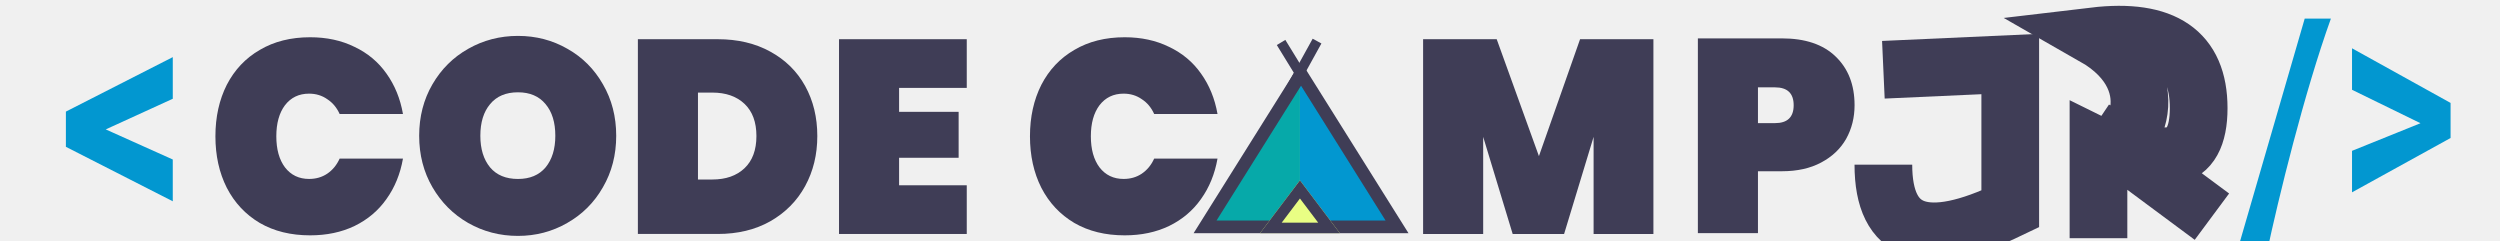
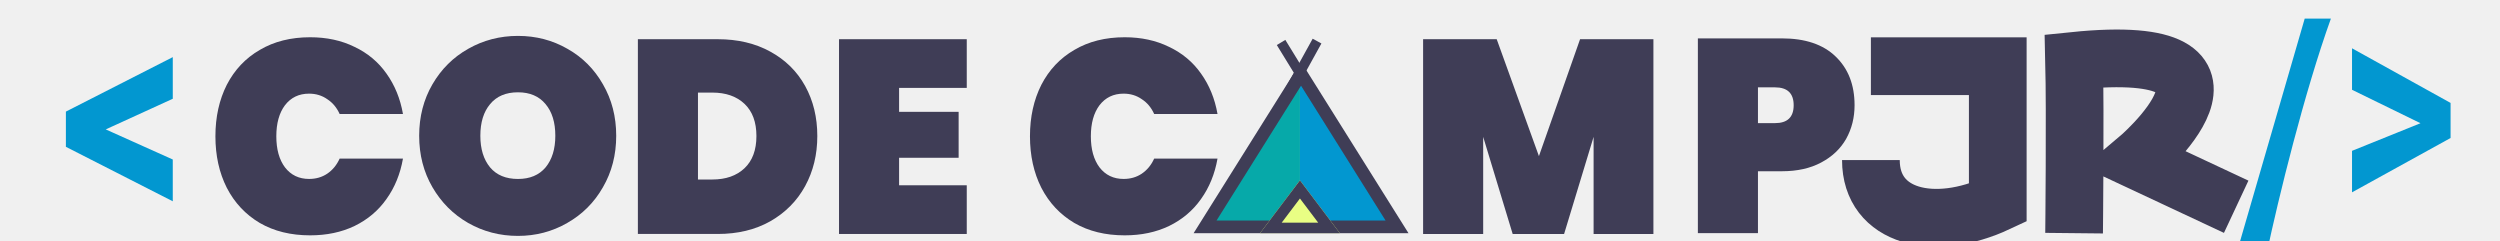
- <svg xmlns="http://www.w3.org/2000/svg" id="eQrhBVx4o2M1" viewBox="0 0 260 25" shape-rendering="geometricPrecision" text-rendering="geometricPrecision">
-   <g transform="matrix(.974671 0 0 1 6.852232 0.4604)" clip-path="url(#eQrhBVx4o2M21)">
+ <svg xmlns="http://www.w3.org/2000/svg" id="ef1xmL6GpX91" viewBox="0 0 260 25" shape-rendering="geometricPrecision" text-rendering="geometricPrecision">
+   <g transform="matrix(.974671 0 0 1 6.852232 0.4604)" clip-path="url(#ef1xmL6GpX921)">
    <g>
      <path d="M3.462,12.651l7.943,3.477v4.346L0,14.809v-3.104l3.462.947ZM11.406,9.811L3.462,13.35L0,14.235v-3.089L11.406,5.48v4.331Z" fill="#0297d0" />
      <path d="M200.962,0c-2.826,7.655-5.584,18.598-6.878,24.54h-3.227L198.167,0h2.795Z" transform="translate(40.7205 1.475145)" fill="#0297d0" />
      <path d="M210.759,13.272L203.453,9.795v-4.315l10.516,5.681v3.104l-3.21-.993ZM203.453,16.144l7.306-2.872l3.21-1.568v3.104L203.453,20.459v-4.315Z" transform="translate(40.48378-.917637)" fill="#0297d0" />
      <path d="M15.955,13.713c0-2.003.404-3.786,1.213-5.35.828-1.564,2.002-2.775,3.523-3.633c1.521-.877,3.311-1.316,5.371-1.316c1.771,0,3.35.334,4.736,1.001c1.405.648,2.541,1.574,3.408,2.775.885,1.202,1.473,2.603,1.762,4.206h-6.757c-.308-.668-.751-1.183-1.328-1.545-.558-.381-1.203-.572-1.935-.572-1.078,0-1.935.401-2.57,1.202-.616.801-.924,1.879-.924,3.233s.308,2.432.924,3.233c.635.801,1.492,1.202,2.57,1.202.732,0,1.377-.181,1.935-.544.578-.381,1.02-.906,1.328-1.573h6.757c-.289,1.602-.876,3.004-1.762,4.206-.866,1.202-2.002,2.136-3.408,2.804-1.386.648-2.965.973-4.736.973-2.06,0-3.85-.429-5.371-1.287-1.521-.877-2.695-2.098-3.523-3.662-.809-1.564-1.213-3.347-1.213-5.35Z" fill="#3f3d56" />
      <path d="M48.238,24.073c-1.925,0-3.696-.448-5.314-1.345-1.598-.896-2.869-2.136-3.812-3.719s-1.415-3.366-1.415-5.35c0-1.984.472-3.767,1.415-5.35s2.214-2.813,3.812-3.691c1.617-.896,3.388-1.345,5.314-1.345s3.687.448,5.285,1.345c1.598.877,2.859,2.108,3.783,3.691.943,1.583,1.415,3.366,1.415,5.35c0,1.984-.472,3.767-1.415,5.35-.924,1.583-2.195,2.823-3.812,3.719-1.598.896-3.35,1.345-5.256,1.345Zm0-5.922c1.271,0,2.252-.401,2.946-1.202.693-.82,1.04-1.917,1.04-3.29c0-1.392-.347-2.489-1.04-3.29-.693-.82-1.675-1.23-2.946-1.23-1.29,0-2.281.41-2.974,1.23-.693.801-1.04,1.898-1.04,3.29c0,1.373.346,2.47,1.04,3.29.693.801,1.685,1.202,2.974,1.202Z" fill="#3f3d56" />
      <path d="M69.552,3.617c2.137,0,4.004.429,5.602,1.287c1.617.858,2.859,2.05,3.725,3.576s1.3,3.262,1.3,5.207c0,1.926-.433,3.662-1.3,5.207s-2.108,2.765-3.725,3.662c-1.598.877-3.465,1.316-5.602,1.316h-8.519v-20.256h8.519ZM68.975,18.208c1.444,0,2.589-.391,3.436-1.173.847-.782,1.271-1.898,1.271-3.347s-.423-2.565-1.271-3.347c-.847-.782-1.992-1.173-3.436-1.173h-1.53v9.041h1.53Z" fill="#3f3d56" />
      <path d="M88.905,8.681v2.489h6.353v4.778h-6.353v2.861h7.22v5.064h-13.63v-20.256h13.63v5.064h-7.22Z" fill="#3f3d56" />
      <path d="M102.87,13.713c0-2.003.404-3.786,1.212-5.35.828-1.564,2.003-2.775,3.523-3.633c1.521-.877,3.312-1.316,5.372-1.316c1.771,0,3.35.334,4.736,1.001c1.405.648,2.541,1.574,3.408,2.775.884,1.202,1.472,2.603,1.761,4.206h-6.758c-.308-.668-.75-1.183-1.328-1.545-.558-.381-1.203-.572-1.935-.572-1.078,0-1.934.401-2.57,1.202-.616.801-.924,1.879-.924,3.233s.308,2.432.924,3.233c.636.801,1.492,1.202,2.57,1.202.732,0,1.377-.181,1.935-.544.578-.381,1.02-.906,1.328-1.573h6.758c-.289,1.602-.877,3.004-1.761,4.206-.867,1.202-2.003,2.136-3.408,2.804-1.386.648-2.965.973-4.736.973-2.06,0-3.851-.429-5.372-1.287-1.52-.877-2.695-2.098-3.523-3.662-.808-1.564-1.212-3.347-1.212-5.35Z" fill="#3f3d56" />
      <path d="M169.393,3.617v20.256h-6.382v-10.099l-3.148,10.099h-5.487l-3.147-10.099v10.099h-6.411v-20.256h7.854l4.505,12.159l4.39-12.159h7.826Z" fill="#3f3d56" />
      <path d="M189.006,10.569c0,1.278-.299,2.441-.896,3.49-.597,1.03-1.482,1.85-2.656,2.46-1.156.61-2.561.915-4.216.915h-2.541v6.437h-6.411v-20.256h8.952c2.502,0,4.417.629,5.747,1.888c1.347,1.259,2.021,2.947,2.021,5.064Zm-8.491,1.86c1.329,0,1.993-.62,1.993-1.86c0-1.24-.664-1.86-1.993-1.86h-1.818v3.719h1.818Z" transform="translate(1.851-.0845)" fill="#3f3d56" />
      <path d="M131.679,7.133L121.649,22.871h6.618l3.412-4.532v-11.207Z" fill="#06a9a9" />
      <path d="M131.677,7.527L141.823,23.298h-6.617l-3.529-4.658v-11.113Z" fill="#0297d0" />
      <path d="M131.795,5.969L120.332,23.789h22.926L131.795,5.969Zm0,2.485L122.776,22.476h18.038L131.795,8.454Z" clip-rule="evenodd" fill="#3f3d56" fill-rule="evenodd" />
      <path d="M131.677,18.297l4.255,5.491h-8.509l4.254-5.491Z" fill="#e9fe84" />
      <path d="M131.677,18.297l-4.254,5.491h8.509l-4.255-5.491Zm0,1.886l-1.948,2.515h3.897l-1.949-2.515Z" clip-rule="evenodd" fill="#3f3d56" fill-rule="evenodd" />
      <path d="M133.967,4.061l-3.116,5.501-.933-.495l3.117-5.501.932.495Z" clip-rule="evenodd" fill="#3f3d56" fill-rule="evenodd" />
      <path d="M129.208,4.223l3.374,5.357.908-.536-3.373-5.357-.909.536Z" clip-rule="evenodd" fill="#3f3d56" fill-rule="evenodd" />
    </g>
-     <clipPath id="eQrhBVx4o2M21">
+     <clipPath id="ef1xmL6GpX921">
      <rect width="400" height="24.672" rx="0" ry="0" fill="#fff" />
    </clipPath>
  </g>
-   <path d="M200,7.025l13.195-.596c0,0,0,1.778,0,4.188c0,5.225,0,8.221,0,10.886Q200,27.851,200,16.896" transform="translate(-4.129365 0.229669)" fill="none" stroke="#3f3d56" stroke-width="6" />
-   <path d="M216.865,22.936c0,0,0-3.862,0-9.498c3.147,1.574,7.994-6.681-.459-11.502q10.88-1.292,10.88,7.477t-10.88,2.19l12.256,9.094" transform="translate(1.376455 1.835274)" fill="none" stroke="#3f3d56" stroke-width="6" />
+   <path d="M200,6.865h13.195c0,0,0,1.187,0,3.317c0,4.619,0,10.605,0,10.897-6.597,3.093-13.195,1.518-13.195-4.452" transform="translate(-5.427049 0.020076)" fill="none" stroke="#3f3d56" stroke-width="6" />
+   <path d="M216.571,22.606c0,0,.13-12.545,0-17.922c21.35-2.179,6.488,10.32,6.488,10.32q0,0,10.37,4.856" transform="translate(-.865123 1.642817)" fill="none" stroke="#3f3d56" stroke-width="6" />
</svg>
